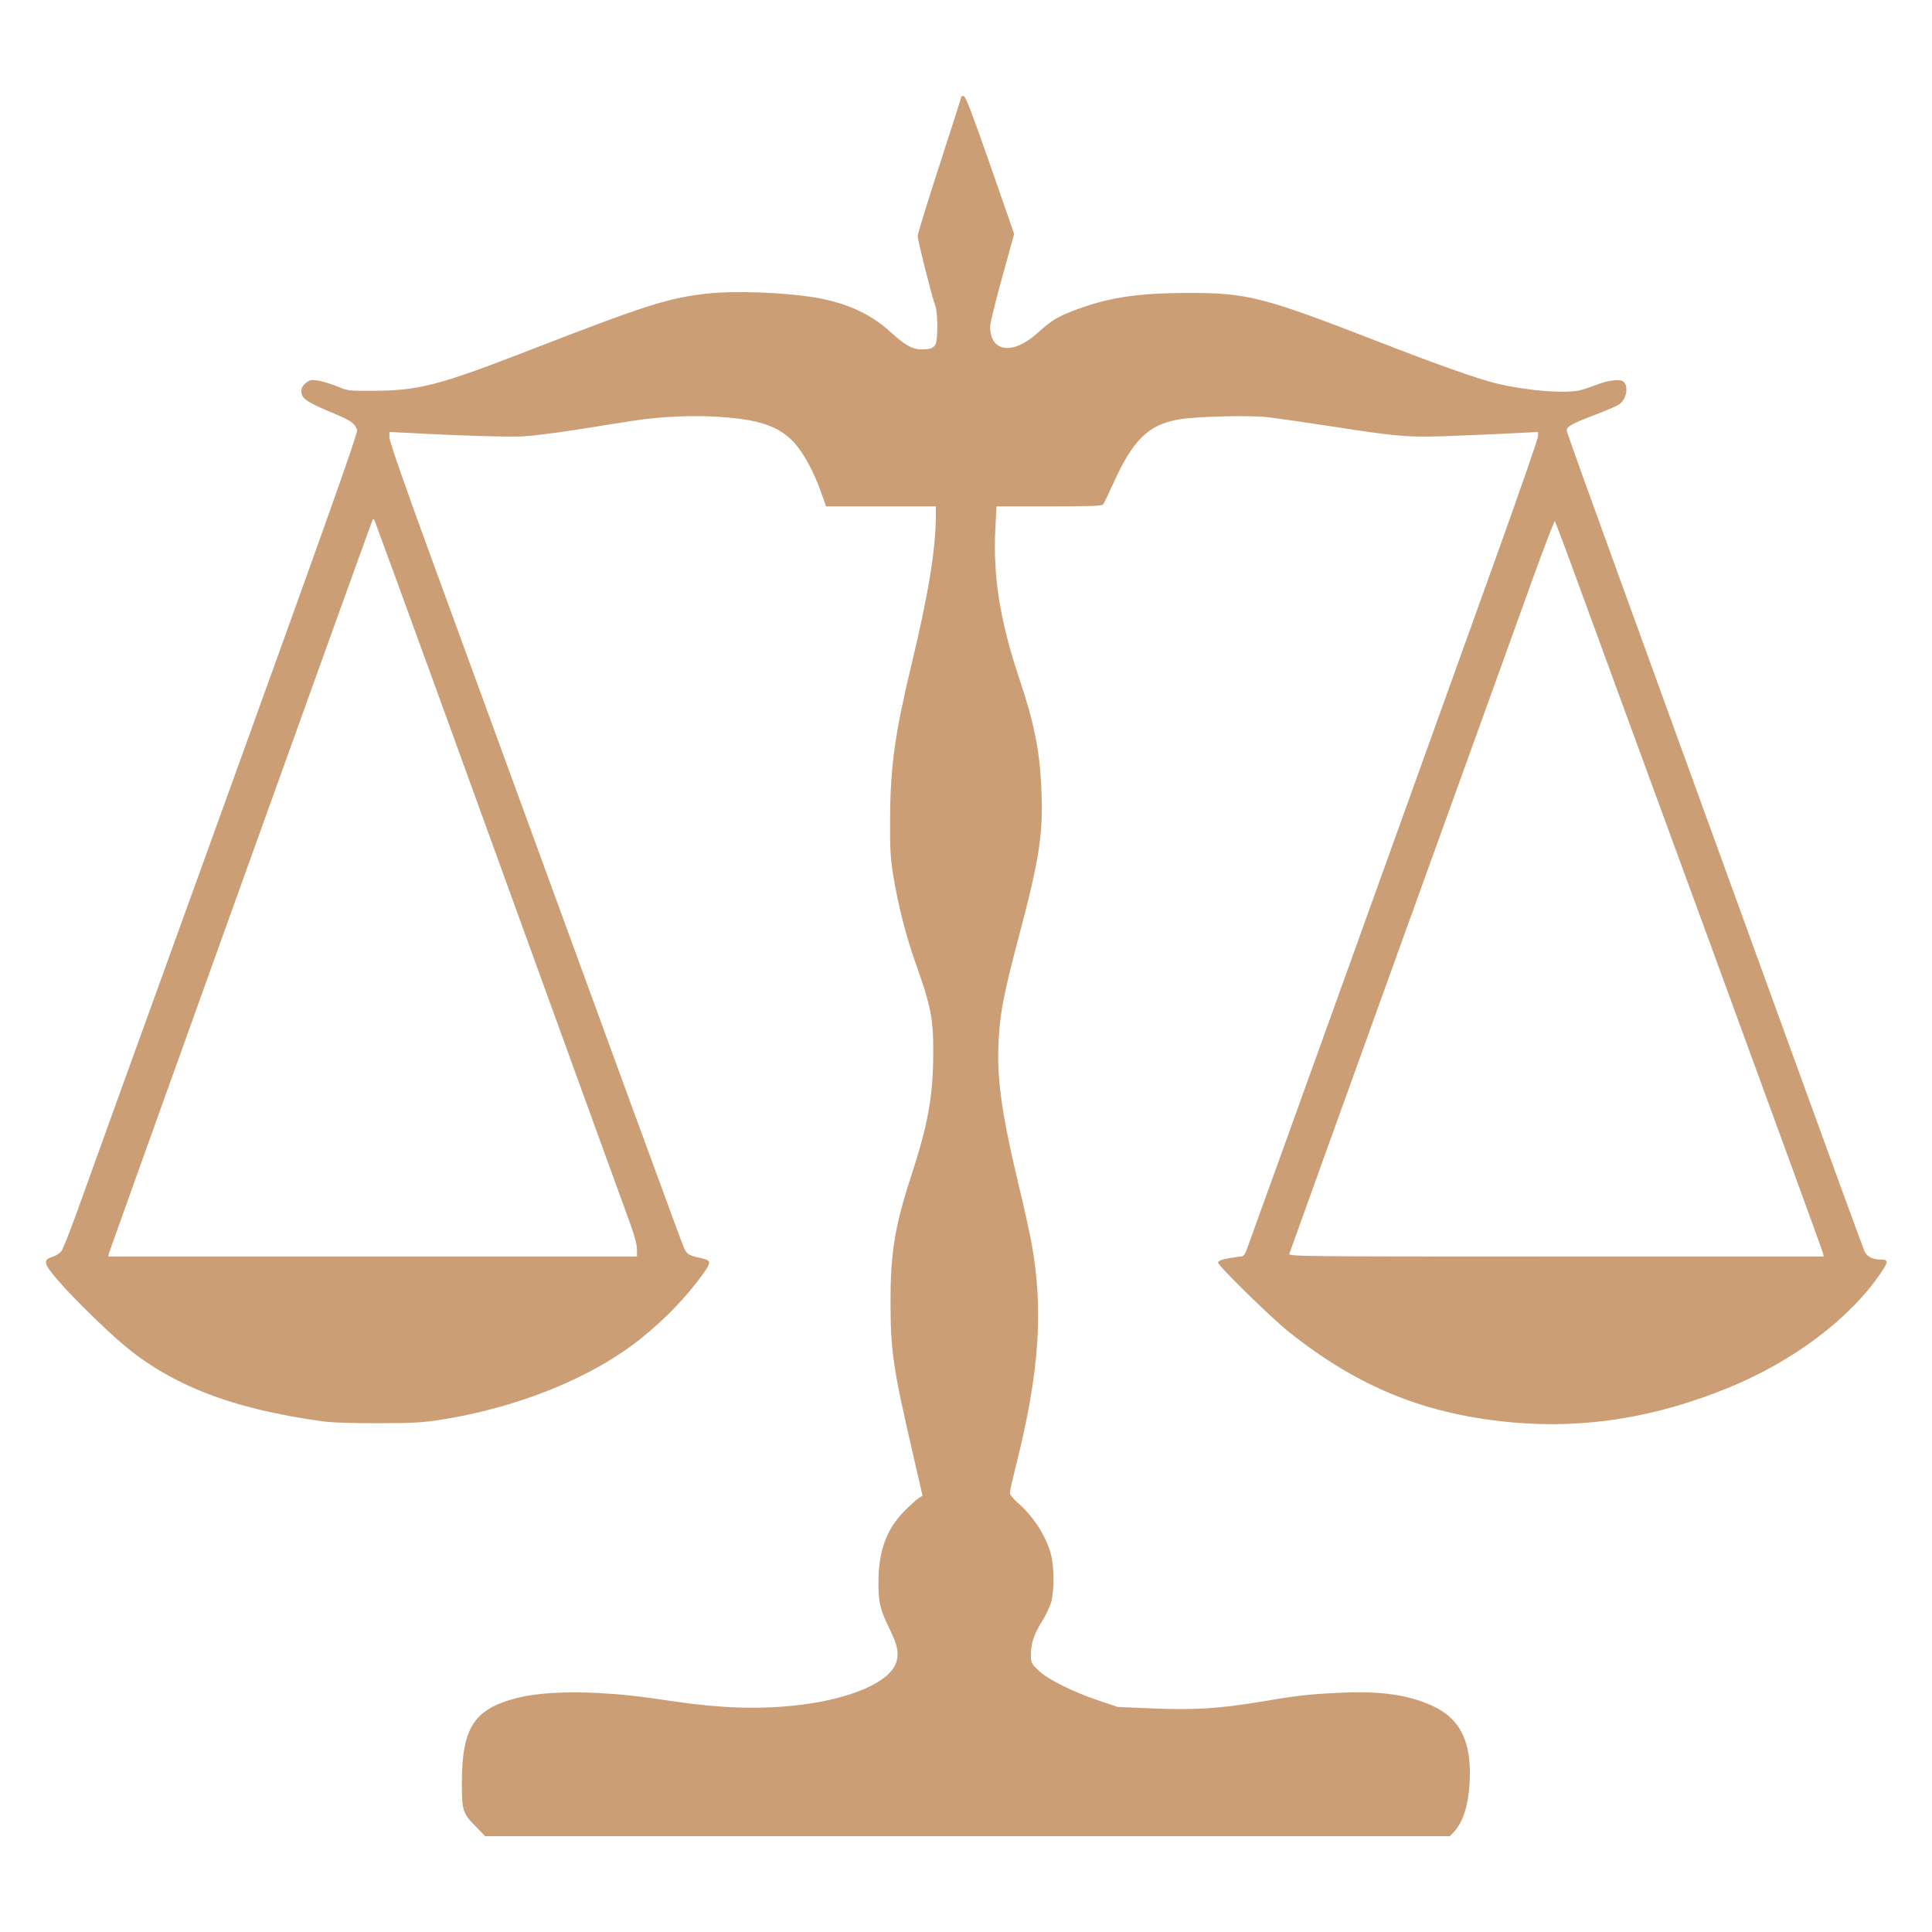
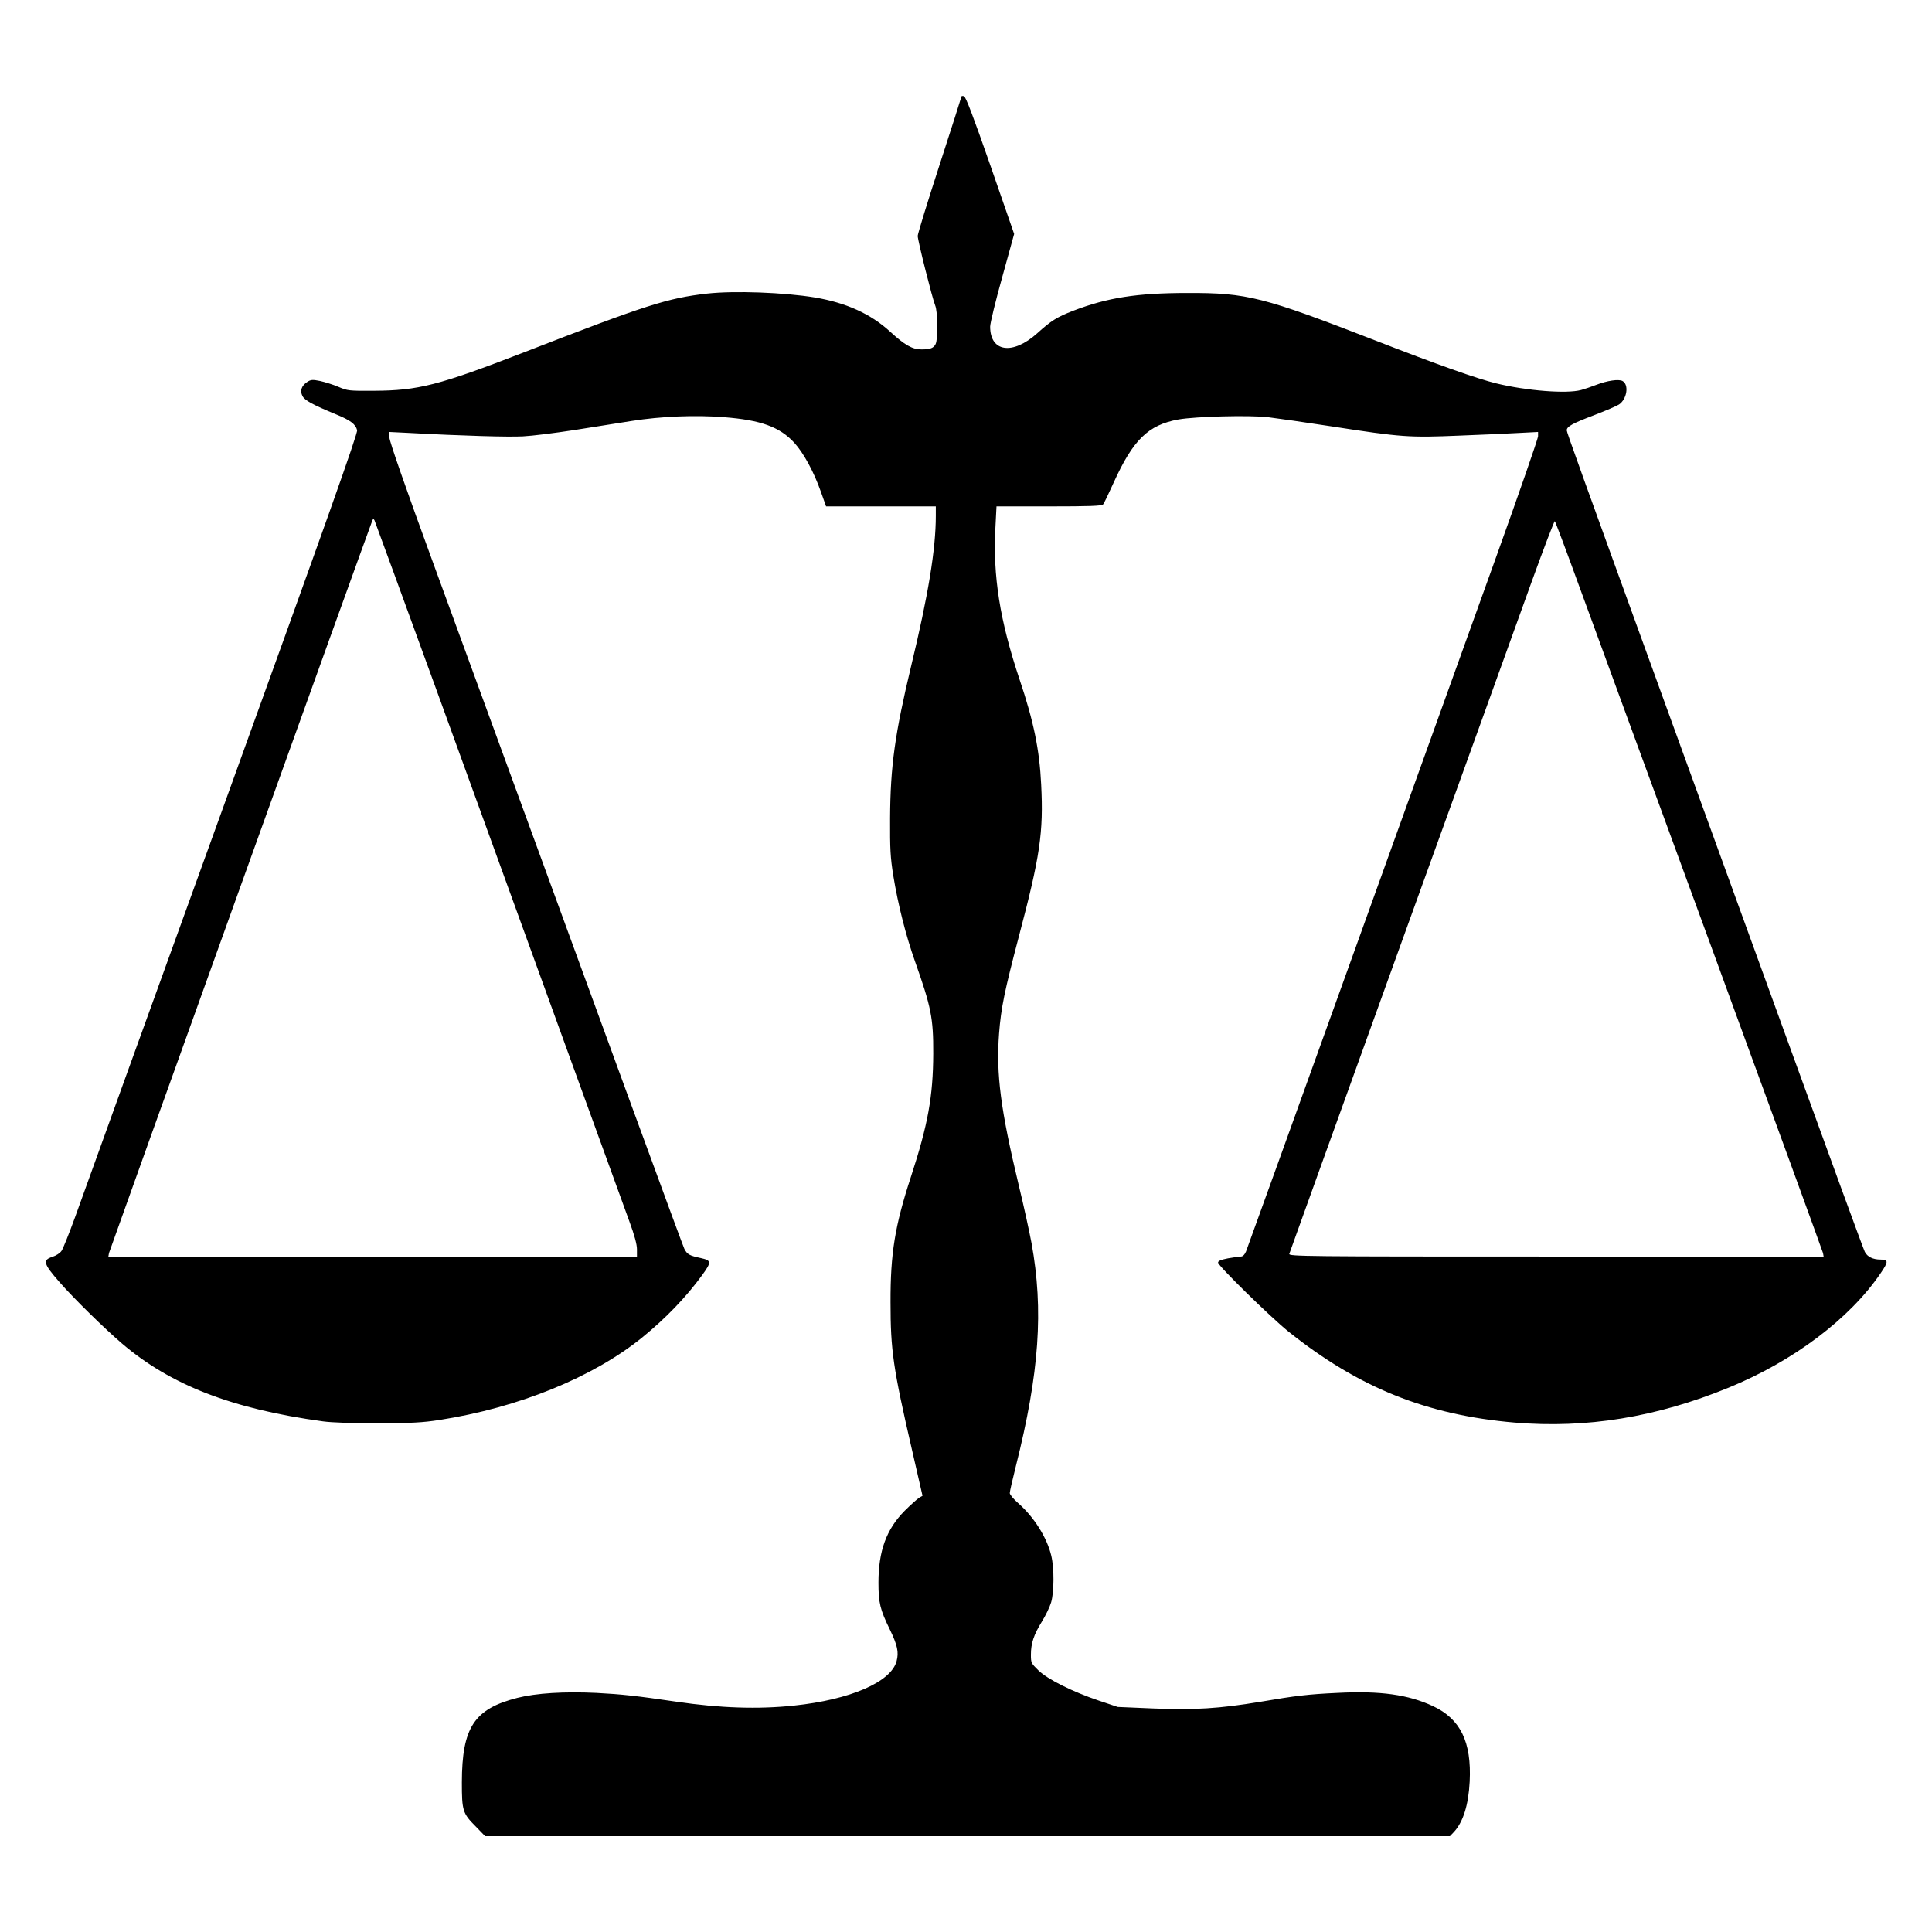
<svg xmlns="http://www.w3.org/2000/svg" version="1.0" width="50px" height="50px" viewBox="0 0 1280 1213" preserveAspectRatio="xMidYMid meet">
-   <g transform="translate(0,1213) scale(0.1,-0.1)" fill="#cc9e75" stroke="none">
+   <g transform="translate(0,1213) scale(0.1,-0.1)" fill="" stroke="none">
    <path d="M6370 11826 c0 -3 -65 -207 -145 -453 -80 -246 -145 -458 -145 -471 0 -30 97 -415 116 -461 17 -41 19 -219 3 -255 -13 -27 -35 -36 -94 -36 -61 0 -111 29 -208 118 -129 118 -291 191 -497 226 -206 34 -536 46 -715 26 -262 -30 -404 -75 -1210 -388 -568 -220 -705 -255 -1000 -256 -163 -1 -172 0 -233 26 -35 15 -90 32 -122 39 -50 10 -61 9 -85 -7 -37 -24 -49 -58 -31 -93 15 -29 69 -58 224 -122 93 -38 128 -64 138 -104 5 -21 -198 -592 -896 -2523 -497 -1373 -935 -2585 -973 -2692 -39 -107 -79 -207 -89 -222 -10 -15 -36 -32 -61 -40 -66 -21 -59 -46 46 -166 97 -111 296 -306 415 -408 323 -276 731 -434 1332 -516 59 -8 197 -13 365 -12 224 0 293 4 405 21 527 82 1019 283 1345 547 156 127 290 266 397 413 63 87 62 97 -9 113 -75 16 -90 24 -109 61 -13 27 -375 1015 -1663 4541 -186 508 -291 810 -291 834 l0 37 123 -6 c366 -20 665 -28 762 -23 61 3 211 22 335 41 124 20 297 47 385 61 196 31 423 40 611 25 245 -19 369 -64 466 -169 63 -69 131 -195 178 -329 l33 -93 363 0 364 0 0 -62 c0 -222 -50 -526 -164 -998 -107 -447 -137 -661 -139 -1005 -1 -207 2 -259 21 -380 32 -196 85 -403 144 -569 107 -302 122 -376 121 -611 -1 -284 -35 -471 -148 -817 -106 -324 -136 -507 -135 -832 0 -316 17 -435 142 -976 l70 -305 -24 -14 c-12 -8 -55 -46 -94 -85 -121 -122 -174 -266 -174 -476 0 -134 11 -179 75 -310 51 -105 61 -152 45 -211 -37 -138 -307 -255 -680 -294 -235 -25 -489 -17 -780 26 -267 39 -358 49 -528 58 -213 10 -399 -1 -525 -33 -286 -73 -366 -196 -367 -559 0 -189 5 -206 93 -294 l61 -63 3196 0 3196 0 26 27 c62 67 97 179 105 335 13 262 -61 414 -242 499 -165 77 -349 103 -637 88 -191 -9 -269 -18 -509 -59 -272 -45 -434 -55 -709 -44 l-235 10 -125 42 c-175 59 -339 141 -400 200 -48 47 -50 50 -50 104 0 75 19 133 73 220 25 40 52 97 61 127 20 69 21 225 1 309 -29 121 -114 256 -220 349 -30 26 -55 56 -55 66 0 10 18 90 40 177 156 620 185 1036 104 1480 -14 74 -51 245 -84 380 -121 504 -151 738 -131 1007 13 171 36 281 131 643 141 533 164 689 148 1007 -11 229 -49 417 -143 696 -131 391 -178 687 -160 1010 l7 137 348 0 c266 0 350 3 358 13 6 6 37 71 70 144 129 284 229 383 430 419 116 20 466 29 592 15 58 -7 248 -34 423 -61 464 -72 512 -75 848 -61 156 6 337 14 402 18 l117 6 0 -28 c0 -16 -126 -378 -279 -804 -154 -427 -586 -1629 -961 -2671 -375 -1042 -688 -1910 -695 -1927 -10 -22 -21 -33 -35 -33 -11 0 -50 -6 -85 -12 -46 -9 -65 -17 -65 -28 0 -21 345 -359 465 -456 465 -372 916 -554 1500 -604 476 -40 938 35 1417 231 430 176 803 457 1008 759 52 76 52 90 0 90 -51 0 -88 18 -105 51 -8 14 -244 660 -525 1435 -282 775 -640 1762 -797 2194 -564 1554 -653 1801 -653 1814 0 25 38 46 178 99 78 30 153 62 168 72 53 35 68 132 23 156 -26 13 -99 3 -174 -26 -33 -13 -78 -28 -100 -34 -96 -26 -362 -5 -562 44 -124 30 -387 123 -798 283 -747 290 -852 317 -1245 316 -338 0 -533 -31 -760 -118 -108 -42 -145 -65 -238 -149 -163 -146 -312 -125 -312 44 0 23 36 171 80 328 l79 286 -158 455 c-113 324 -163 456 -175 458 -9 2 -16 1 -16 -2z m-3471 -3952 c787 -2169 1219 -3360 1270 -3499 35 -95 51 -155 51 -187 l0 -48 -1751 0 -1751 0 4 23 c4 17 1710 4765 1744 4851 6 15 8 16 15 4 4 -8 192 -523 418 -1144z m7564 706 c85 -234 483 -1318 883 -2410 400 -1092 729 -1995 732 -2007 l4 -23 -1772 0 c-1683 0 -1772 1 -1768 18 3 9 332 924 732 2032 400 1108 794 2198 874 2422 81 224 150 404 153 400 4 -4 77 -198 162 -432z" />
  </g>
</svg>
